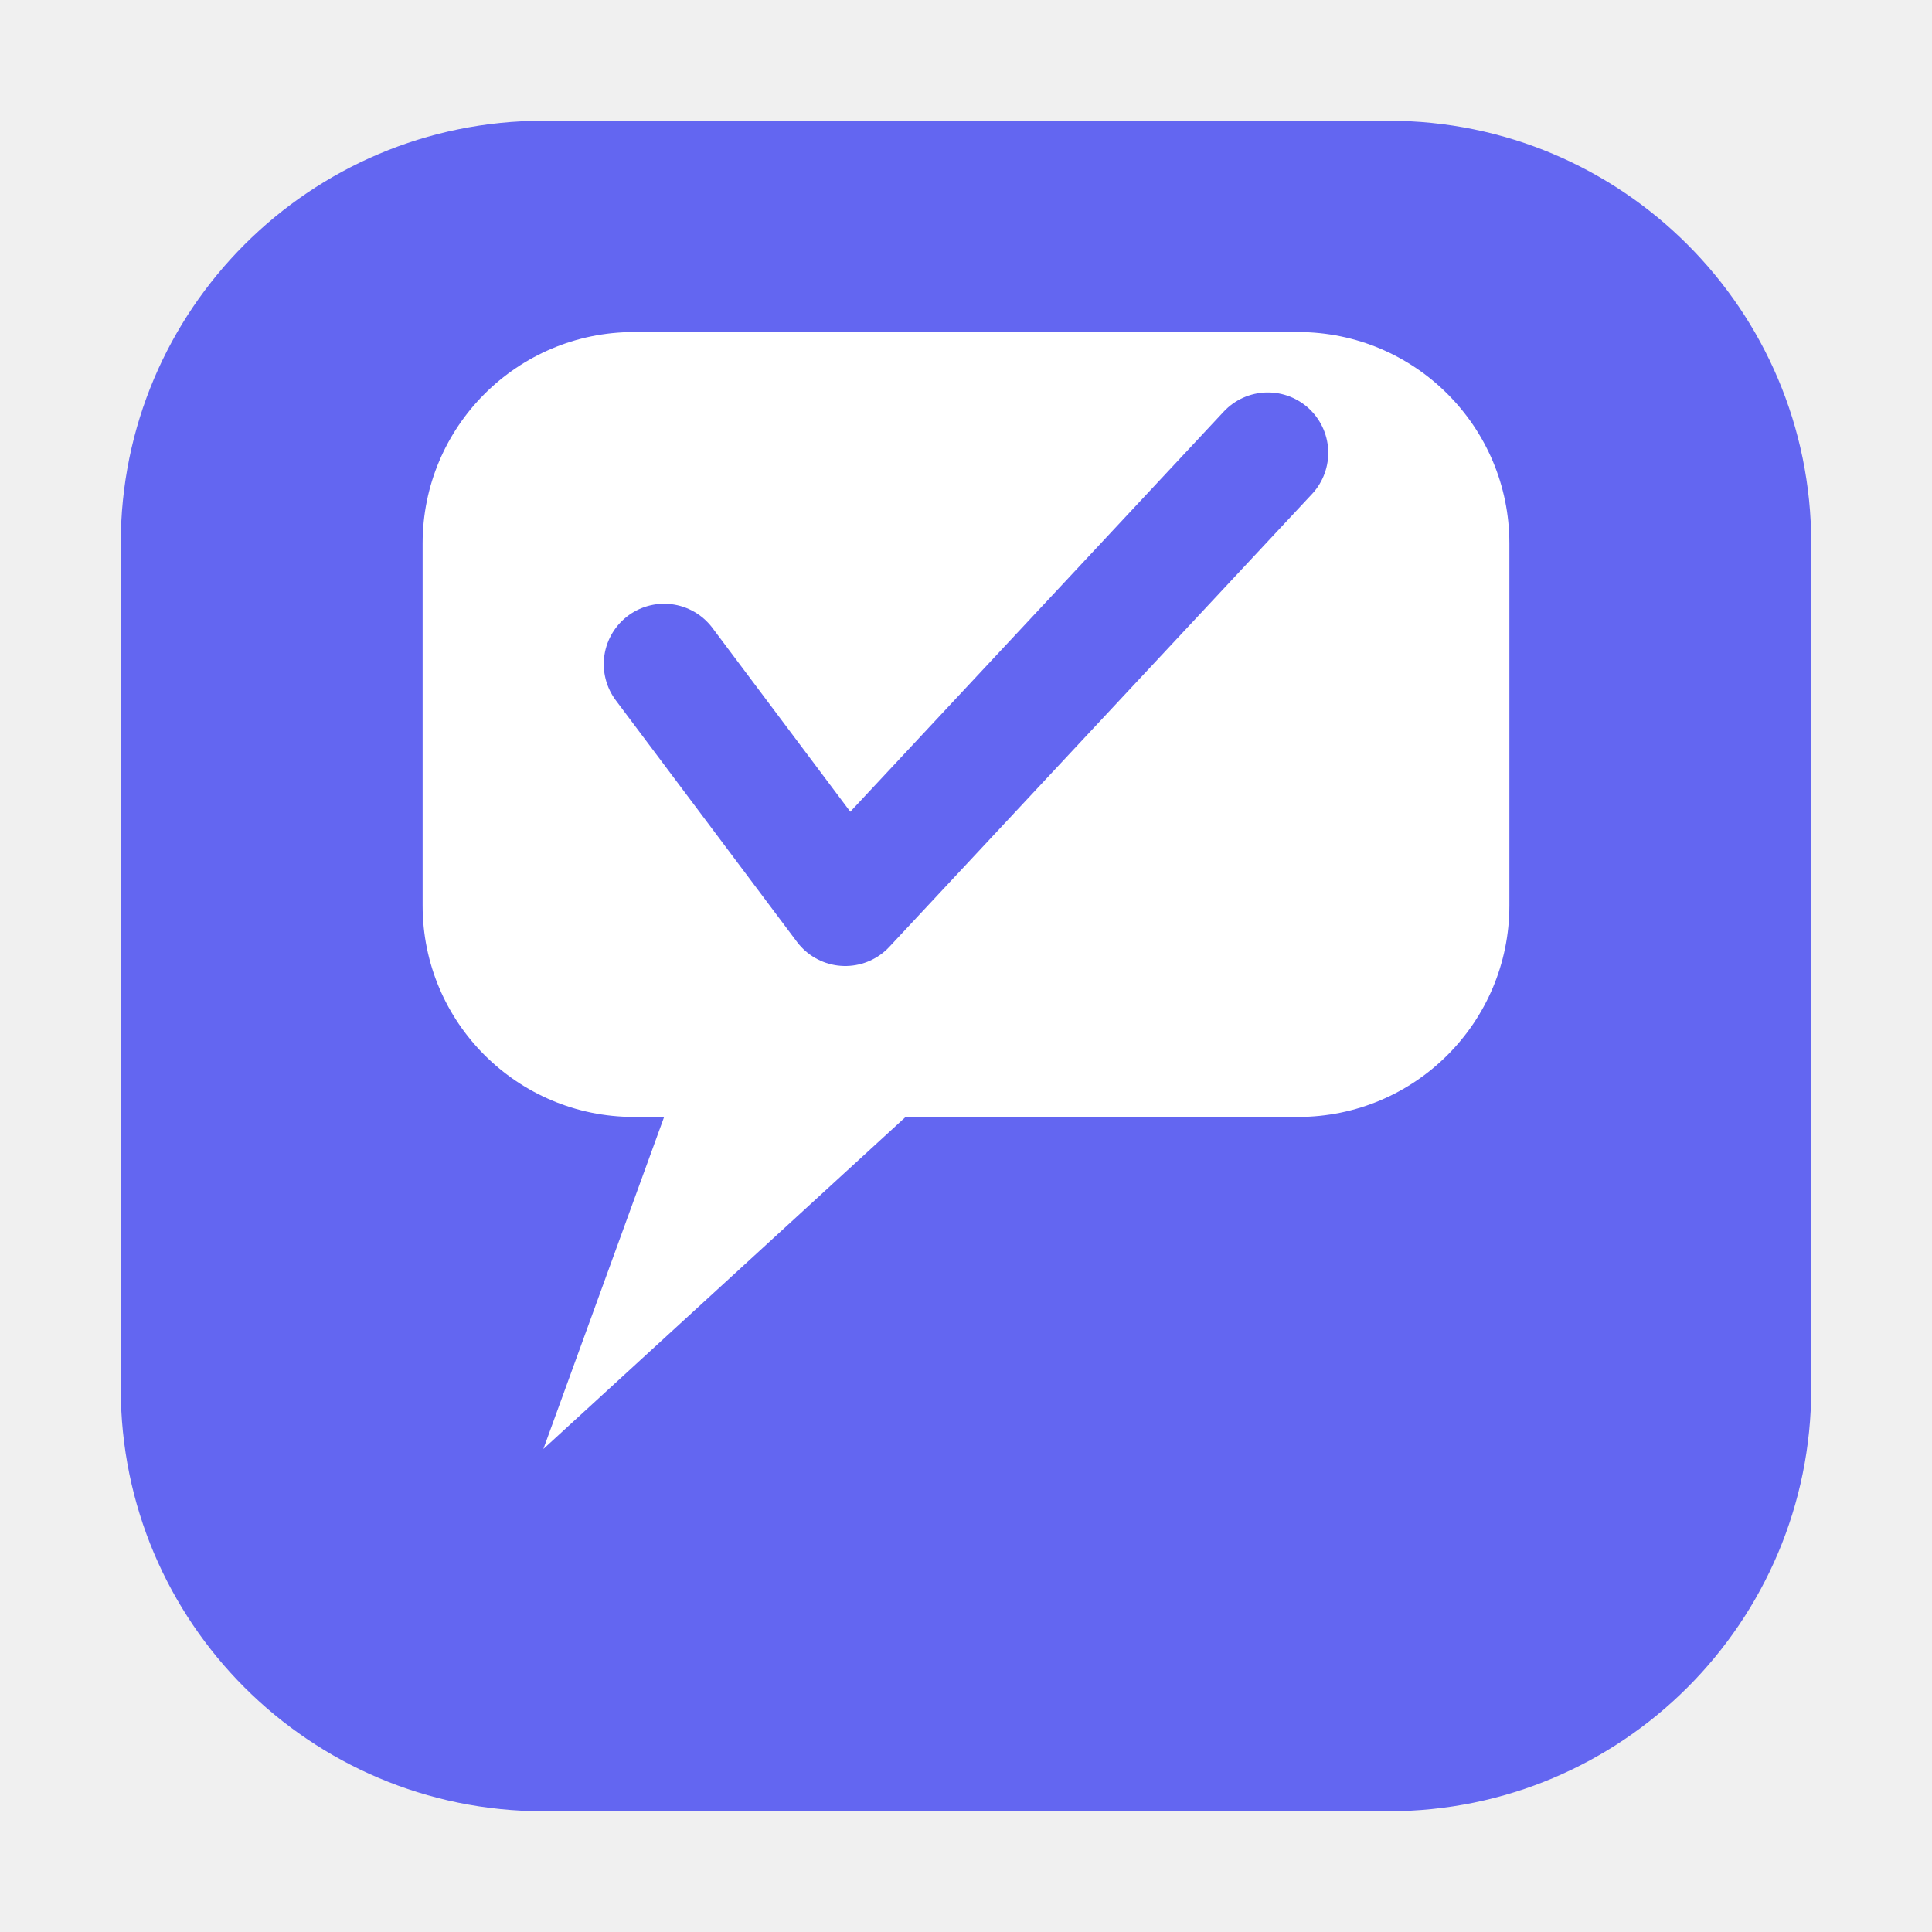
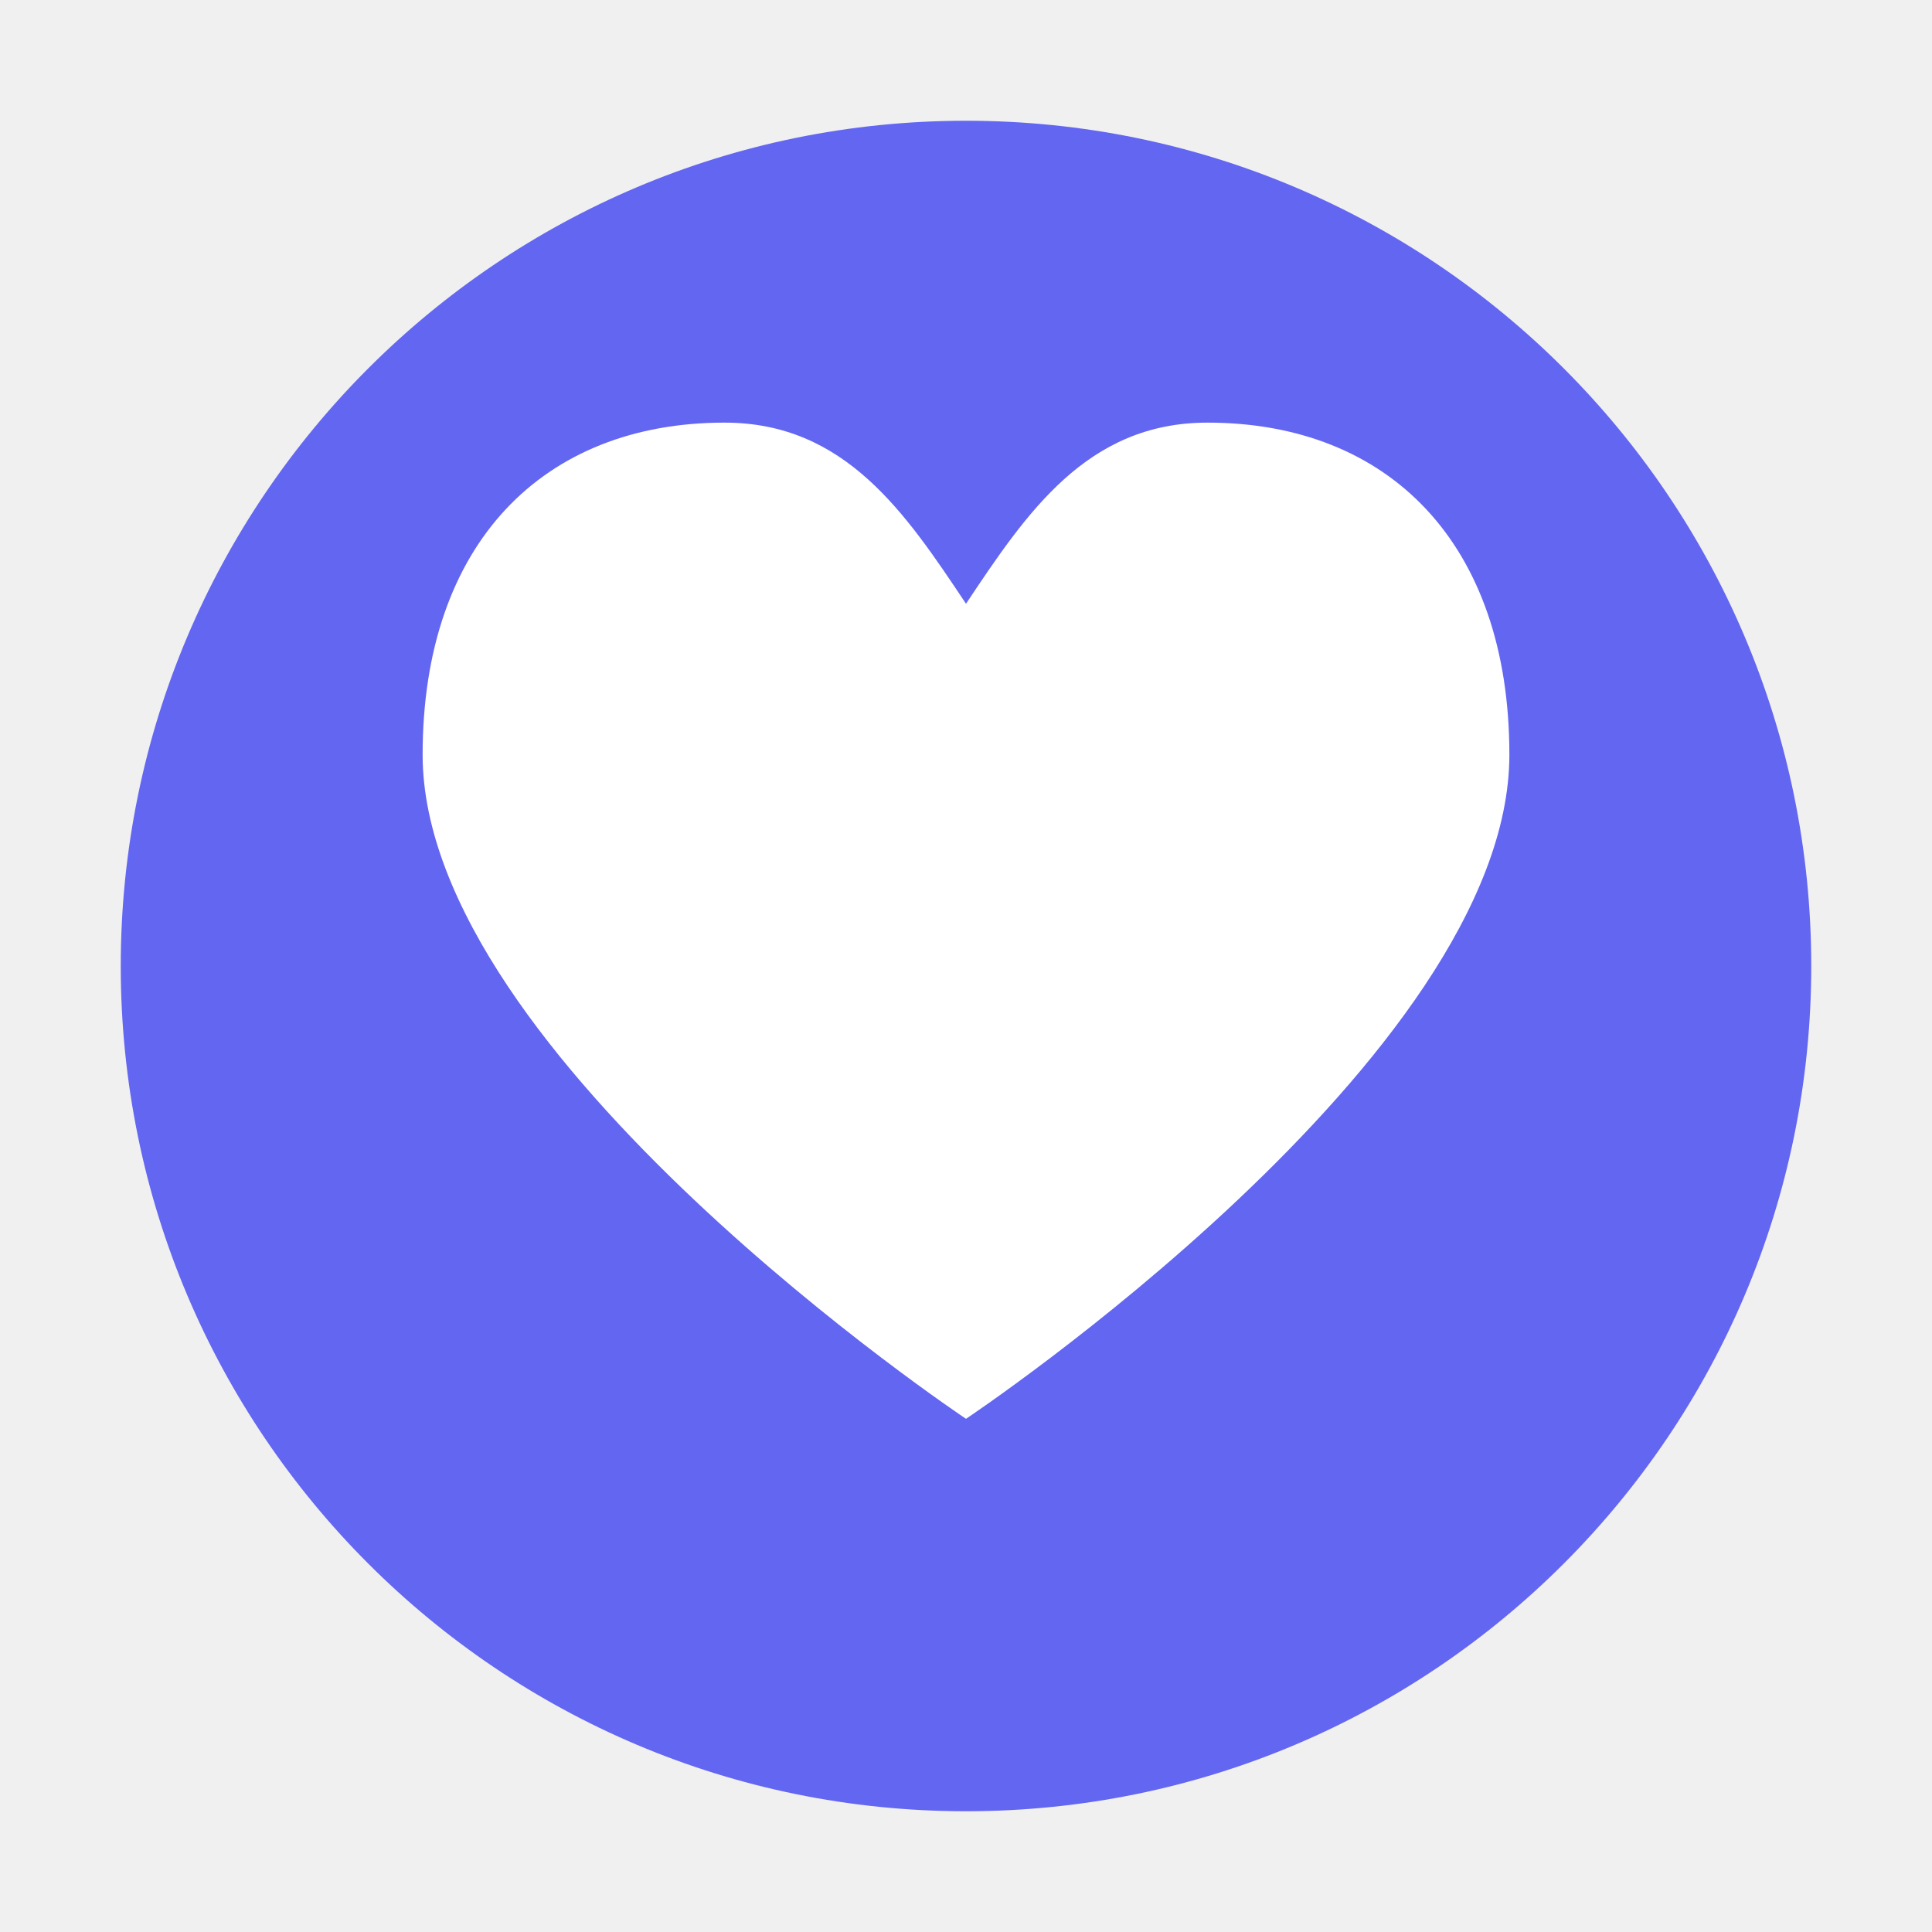
- <svg xmlns="http://www.w3.org/2000/svg" width="64" height="64" viewBox="0 0 64 64">
-   <rect x="4" y="4" width="56" height="56" rx="14" fill="#6366F1" />
-   <rect x="14" y="11" width="36" height="26" rx="7" fill="white" />
-   <path d="M22,37 L18,48 L30,37Z" fill="white" />
-   <path d="M22,22 L28,30 L42,15" fill="none" stroke="#6366F1" stroke-width="4" stroke-linecap="round" stroke-linejoin="round" />
+ <svg xmlns="http://www.w3.org/2000/svg" width="32" height="32" viewBox="0 0 64 64">
+   <circle cx="32" cy="32" r="28" fill="#6366F1" />
+   <path d="M32,47 C32,47 14,35 14,25 C14,18 18,14 24,14 C28,14 30,17 32,20 C34,17 36,14 40,14 C46,14 50,18 50,25 C50,35 32,47 32,47Z" fill="white" />
</svg>
